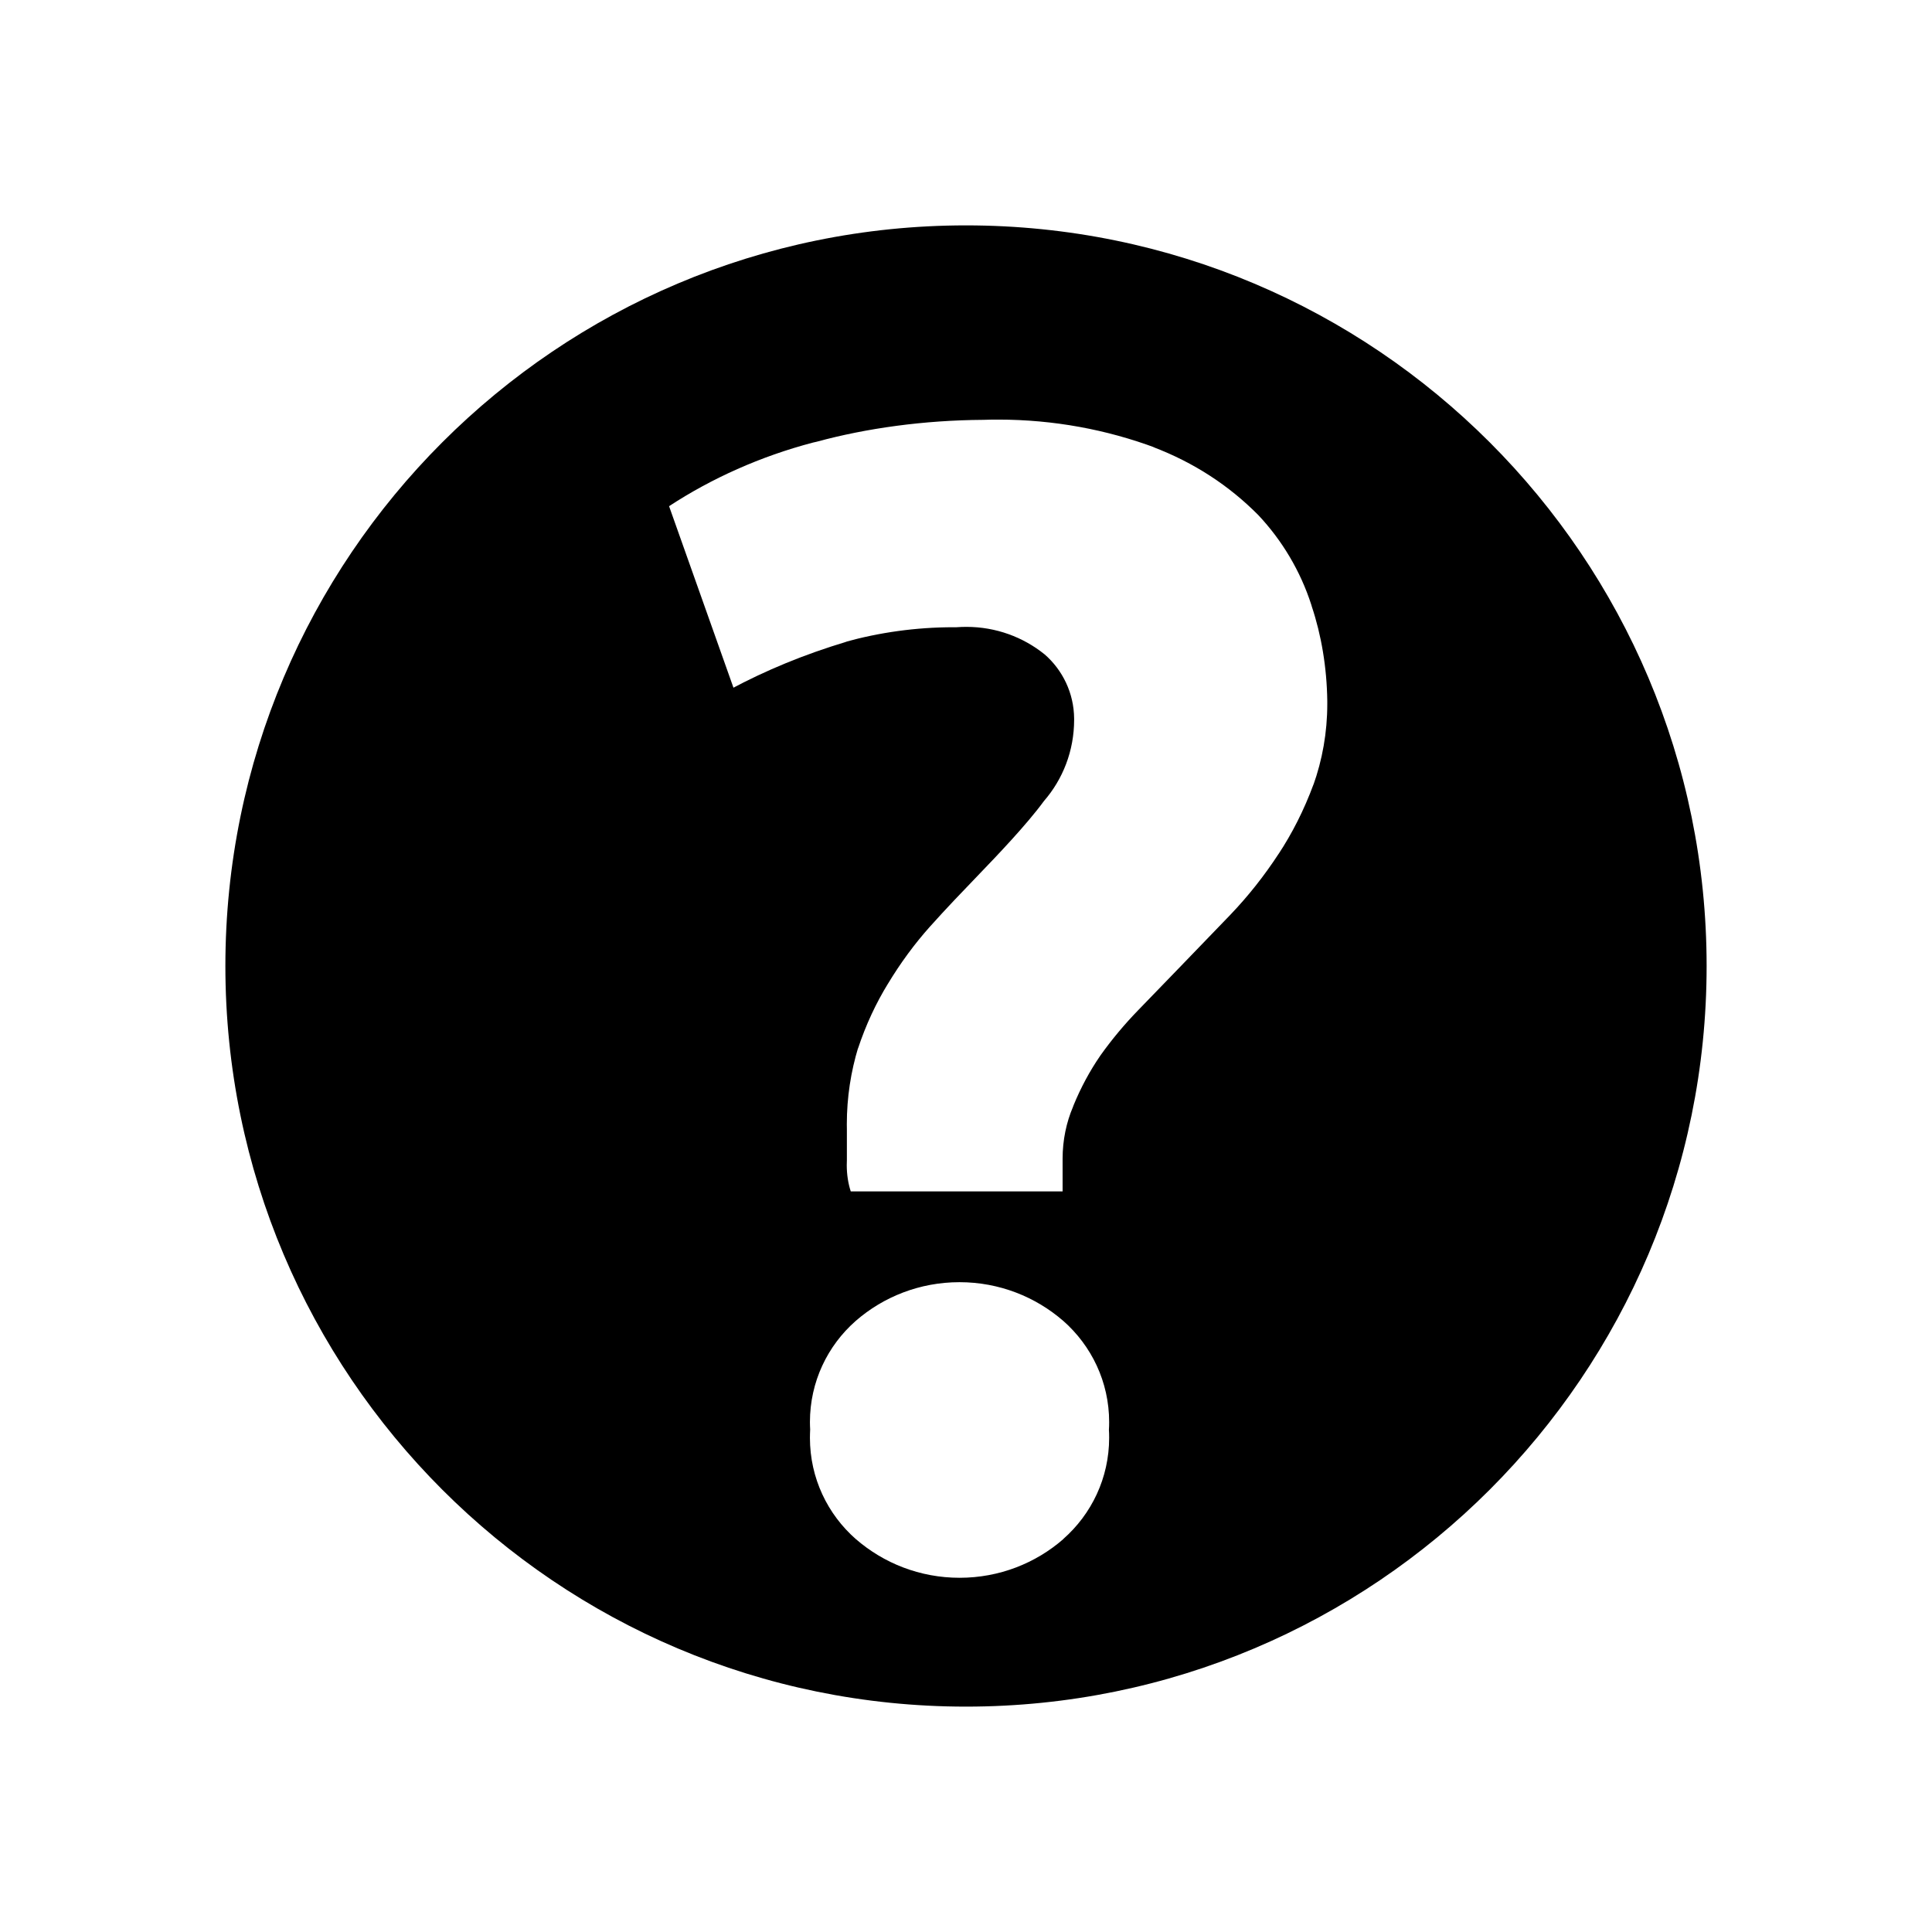
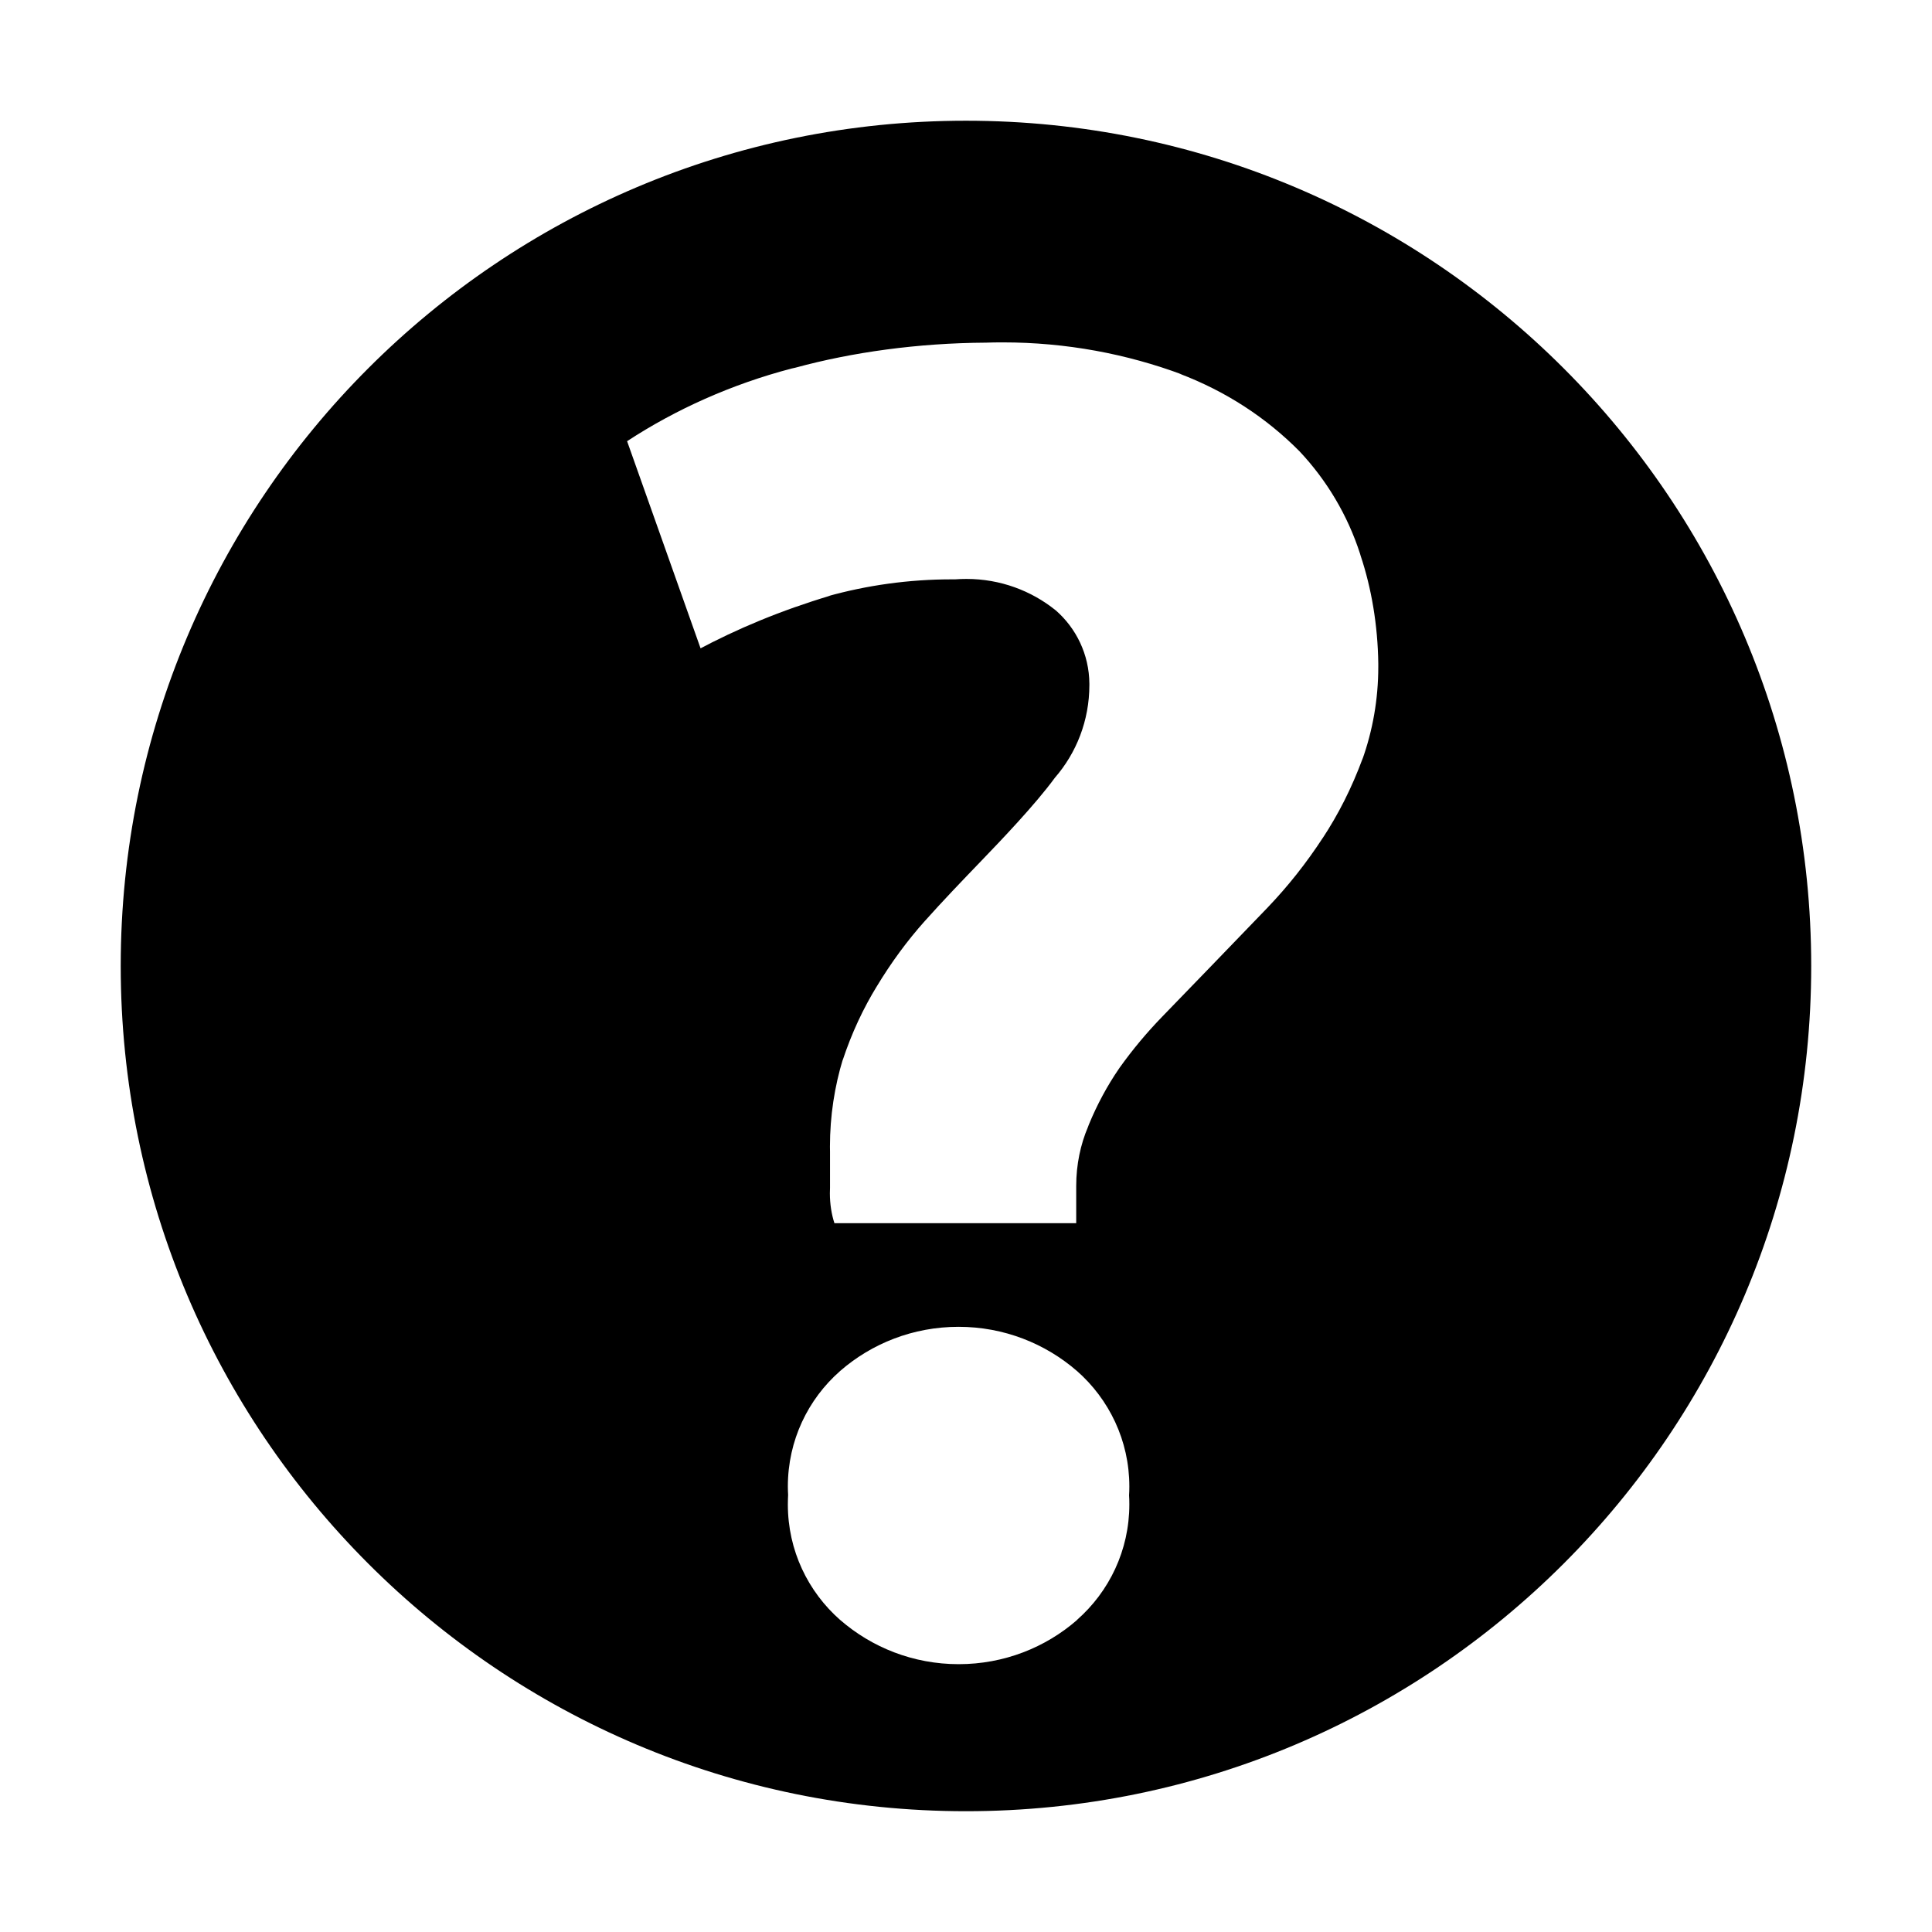
- <svg xmlns="http://www.w3.org/2000/svg" version="1.1" width="32" height="32" viewBox="0 0 32 32">
+ <svg xmlns="http://www.w3.org/2000/svg" version="1.1" width="32" height="32" viewBox="1.981 1.981 28.039 28.039">
  <path class="fill-active" d="M16 3.733c-6.775 0-12.267 5.492-12.267 12.267s5.492 12.267 12.267 12.267c6.775 0 12.267-5.492 12.267-12.267v0c0-6.775-5.492-12.267-12.267-12.267v0zM17.611 25.493c-0.457 0.398-1.059 0.64-1.717 0.64s-1.26-0.242-1.721-0.643l0.003 0.003c-0.468-0.411-0.761-1.010-0.761-1.678 0-0.048 0.002-0.095 0.004-0.142l-0 0.006c-0.002-0.037-0.004-0.081-0.004-0.125 0-0.668 0.293-1.267 0.758-1.675l0.002-0.002c0.457-0.398 1.059-0.64 1.717-0.64s1.26 0.242 1.721 0.643l-0.003-0.003c0.467 0.411 0.761 1.010 0.761 1.677 0 0.044-0.001 0.088-0.004 0.131l0-0.006c0.003 0.041 0.004 0.088 0.004 0.135 0 0.668-0.294 1.267-0.759 1.676l-0.003 0.002zM21.76 12.981c-0.163 0.441-0.357 0.821-0.589 1.173l0.013-0.021c-0.248 0.38-0.512 0.711-0.803 1.016l0.003-0.003-0.875 0.907-0.661 0.683c-0.222 0.229-0.429 0.476-0.616 0.738l-0.013 0.019c-0.167 0.243-0.317 0.52-0.437 0.813l-0.011 0.030c-0.108 0.253-0.171 0.547-0.171 0.856 0 0.010 0 0.021 0 0.031l-0-0.002v0.32c0 0.139 0 0.192 0 0.192h-3.509c-0.042-0.129-0.066-0.278-0.066-0.433 0-0.028 0.001-0.055 0.002-0.083l-0 0.004c0-0.224 0-0.363 0-0.523-0-0.023-0.001-0.050-0.001-0.077 0-0.444 0.067-0.873 0.19-1.276l-0.008 0.031c0.135-0.408 0.302-0.761 0.503-1.089l-0.013 0.022c0.218-0.362 0.45-0.676 0.709-0.966l-0.005 0.006c0.267-0.299 0.544-0.587 0.821-0.875s0.779-0.811 1.067-1.205c0.312-0.359 0.501-0.83 0.501-1.347 0-0.007-0-0.013-0-0.020v0.001c-0.003-0.425-0.192-0.806-0.489-1.065l-0.002-0.001c-0.351-0.283-0.802-0.454-1.293-0.454-0.055 0-0.11 0.002-0.164 0.006l0.007-0c-0.017-0-0.037-0-0.056-0-0.625 0-1.23 0.086-1.804 0.246l0.047-0.011c-0.727 0.218-1.352 0.479-1.944 0.795l0.056-0.027-1.067-3.008c0.702-0.46 1.515-0.826 2.385-1.054l0.058-0.013c0.827-0.225 1.778-0.357 2.759-0.363l0.004-0c0.074-0.003 0.16-0.004 0.247-0.004 0.918 0 1.798 0.166 2.61 0.469l-0.052-0.017c0.684 0.259 1.268 0.644 1.749 1.13l0 0c0.393 0.418 0.697 0.925 0.878 1.487l0.008 0.028c0.156 0.467 0.249 1.005 0.256 1.565l0 0.004c0 0.013 0 0.028 0 0.043 0 0.474-0.082 0.928-0.233 1.35l0.009-0.028z" />
</svg>
